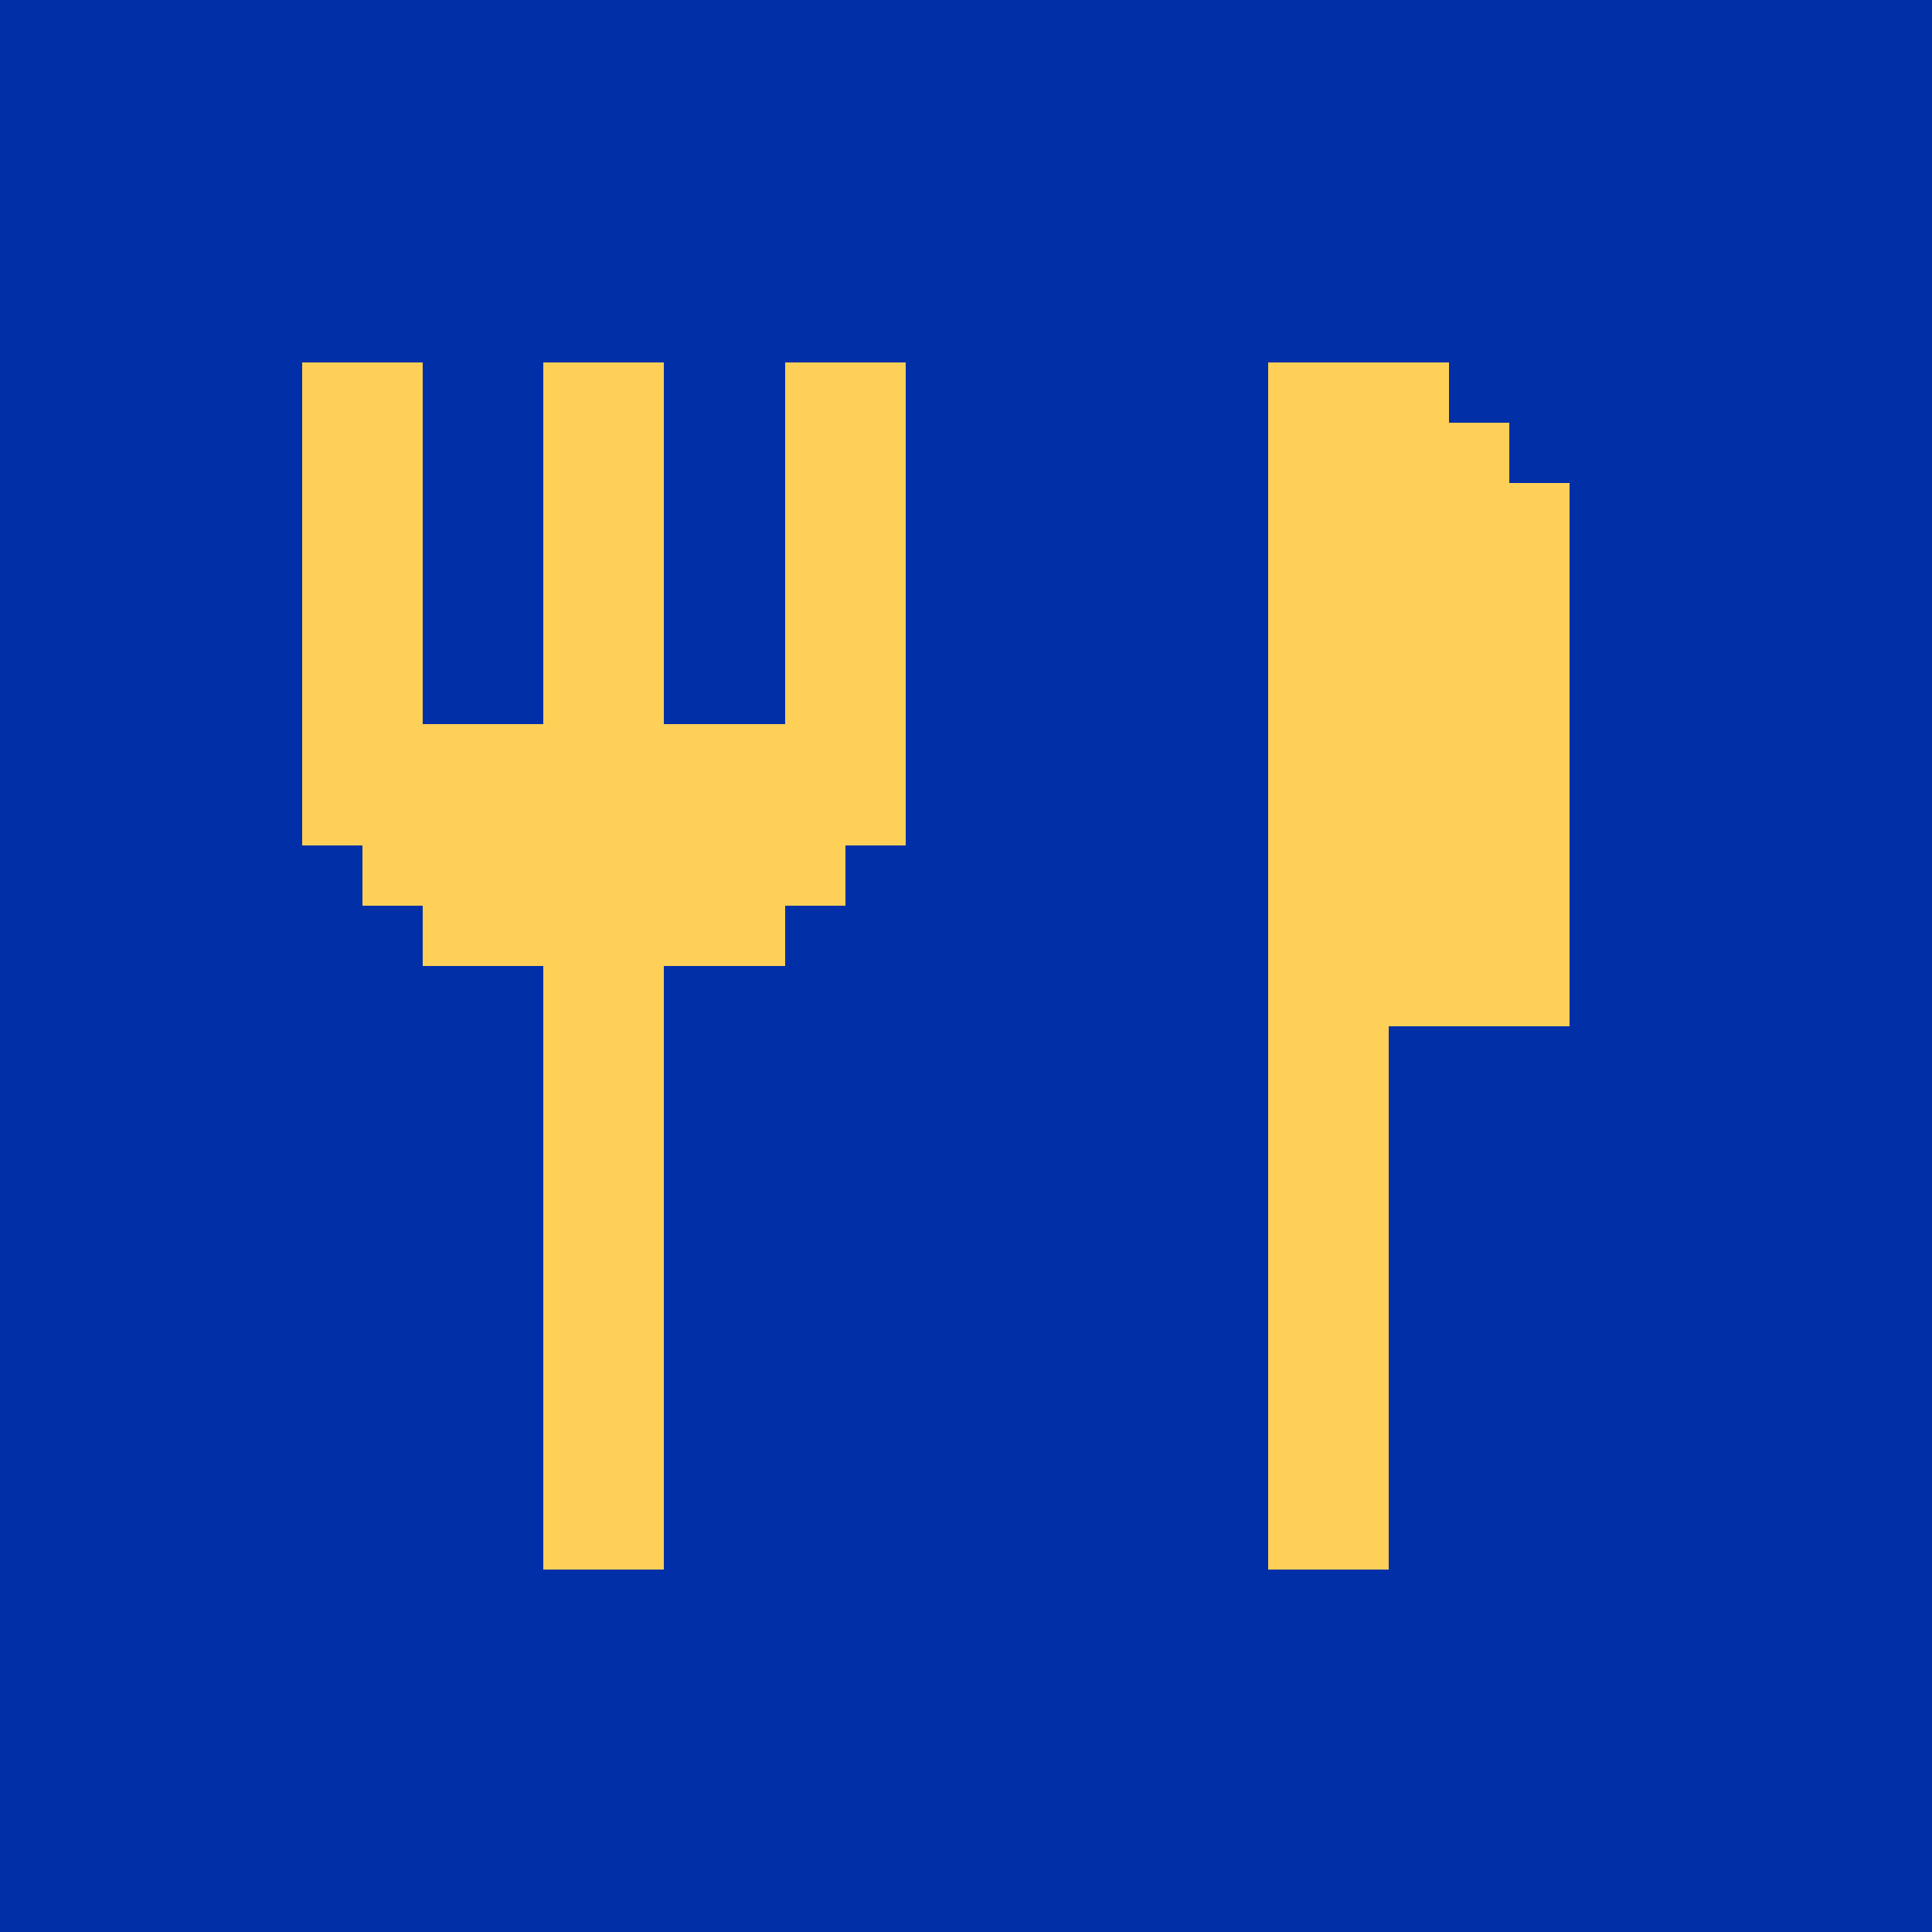
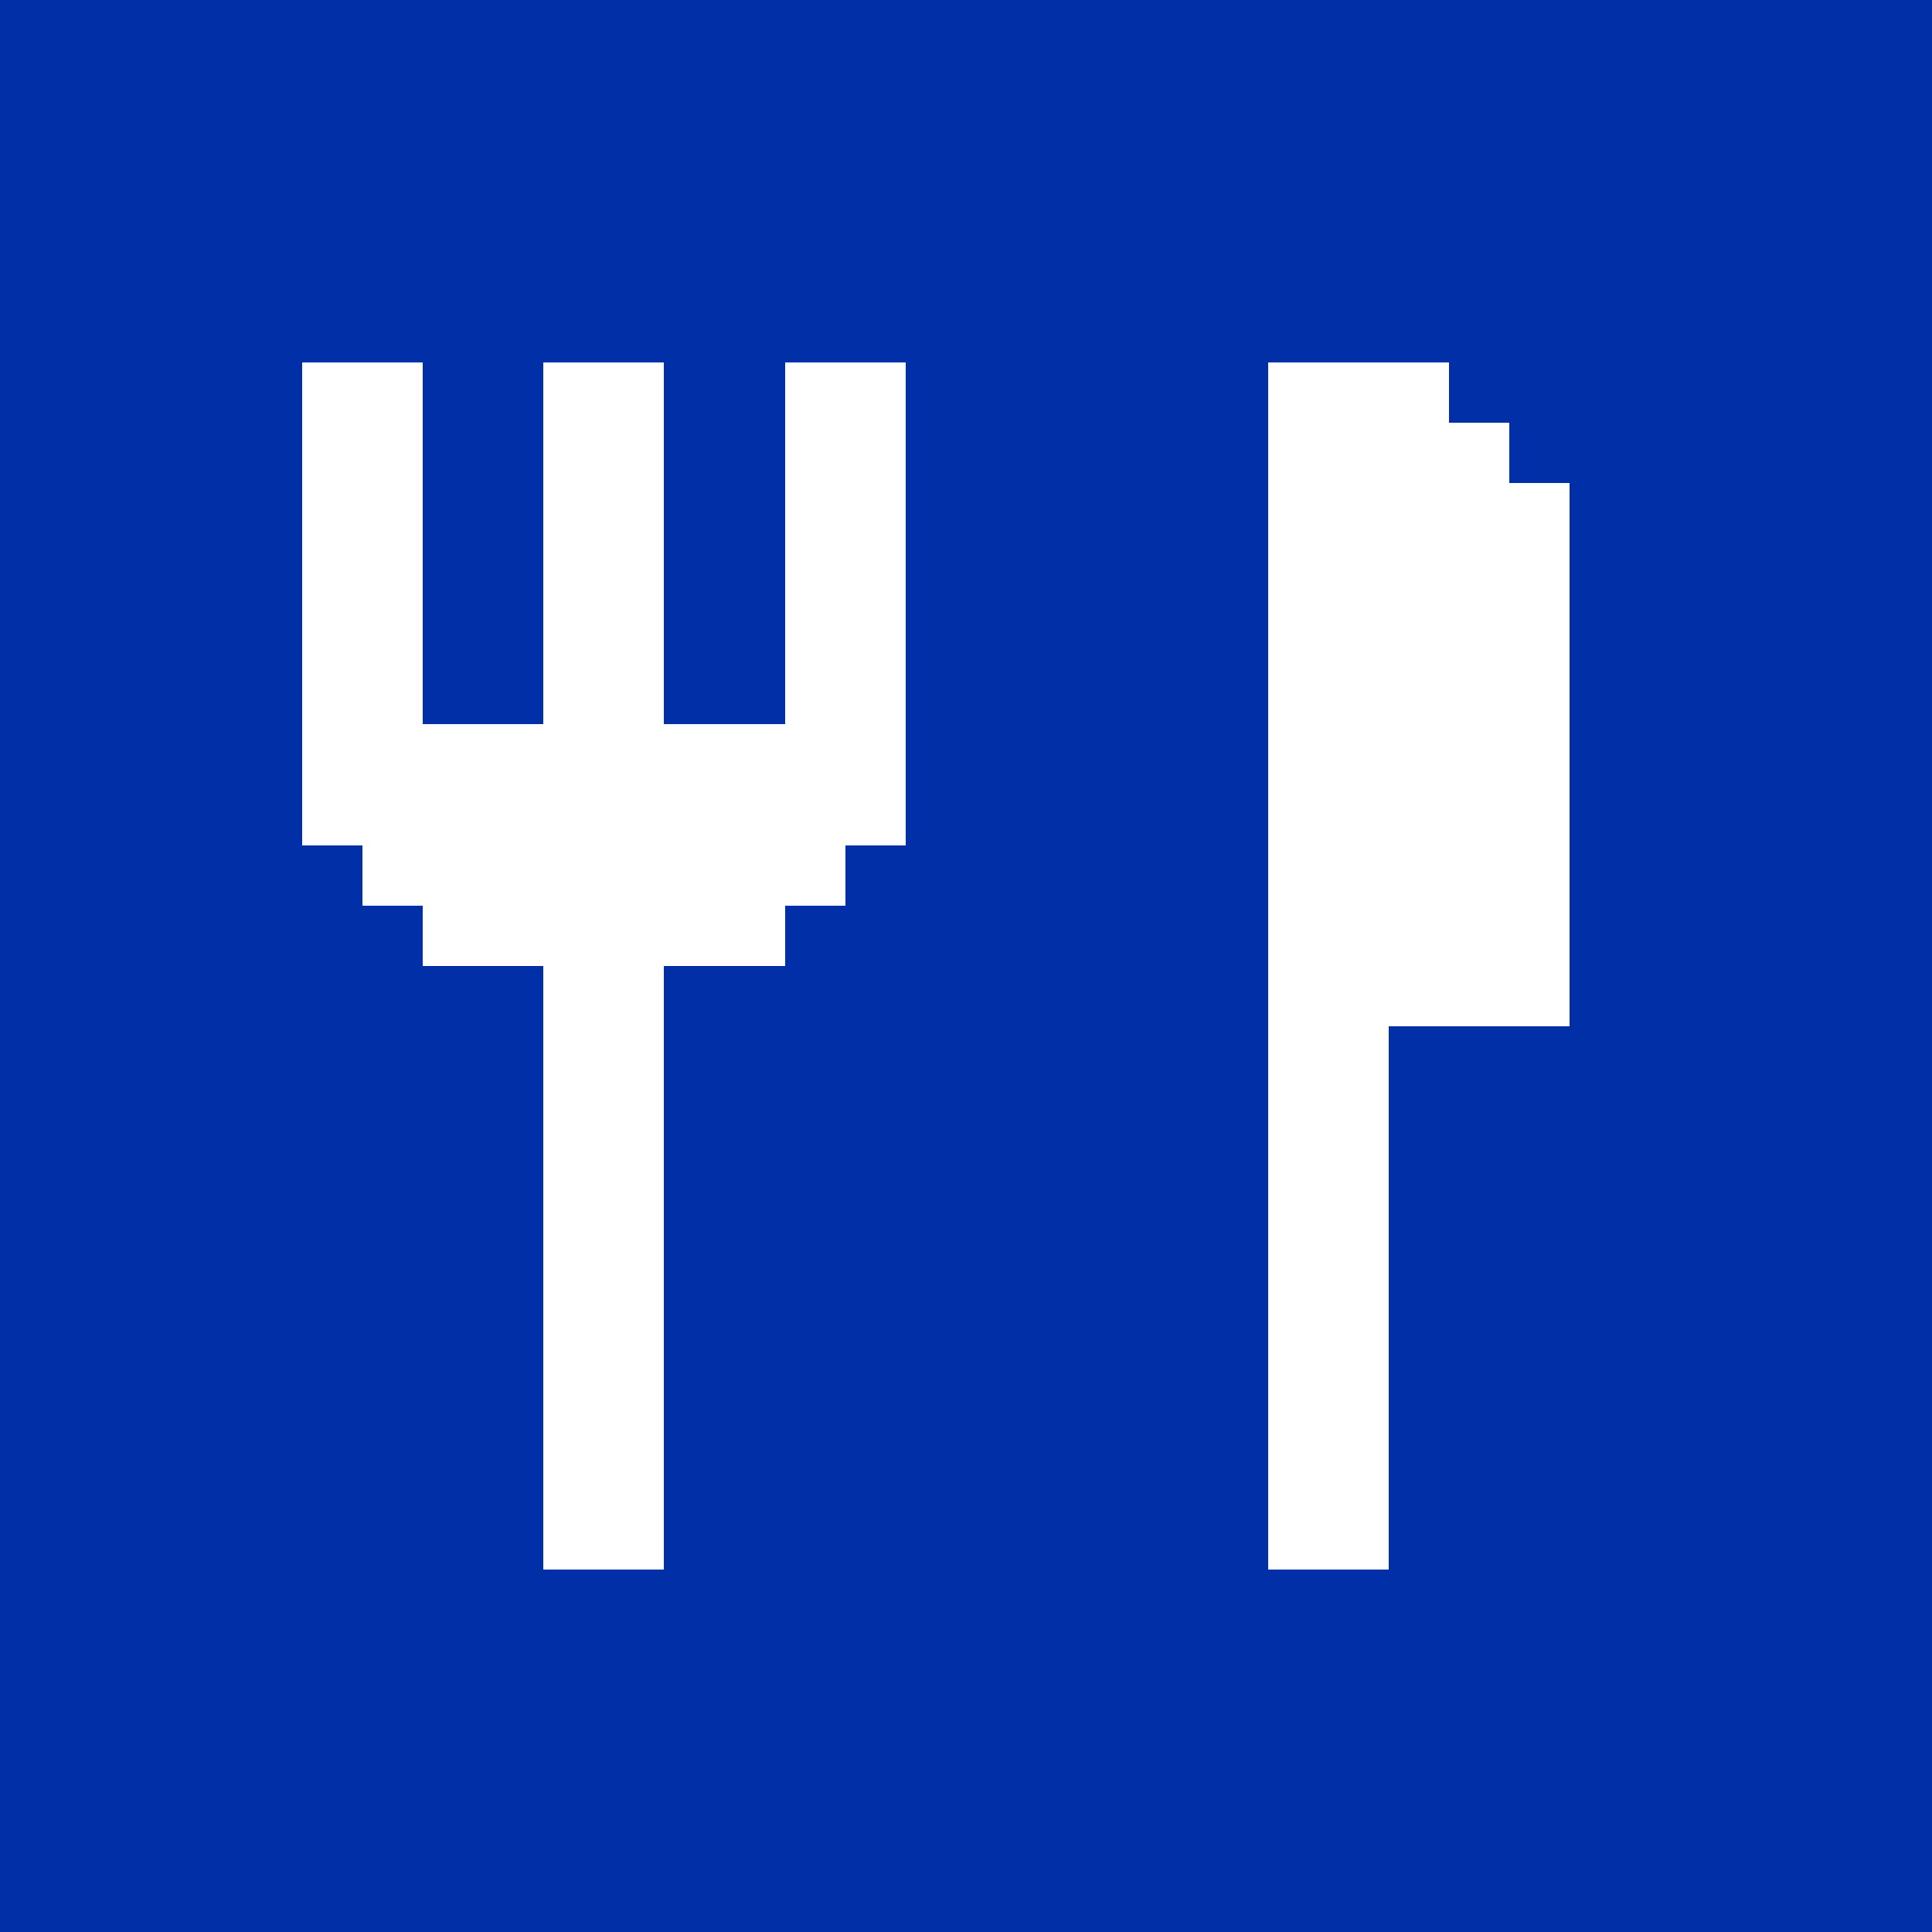
<svg xmlns="http://www.w3.org/2000/svg" viewBox="0 0 32 32" shape-rendering="crispEdges">
  <rect width="32" height="32" fill="#002fa7" />
-   <g fill="#ffd058">
+   <g fill="#ffffff">
    <path transform="translate(5 6)" d="M0 0h2v6h2V0h2v6h2V0h2v8H9v1H8v1H6v10H4V10H2V9H1V8H0z" />
    <path transform="translate(17 6)" d="M4 0H7V1H8V2H9V11H6V20H4Z" />
  </g>
</svg>
